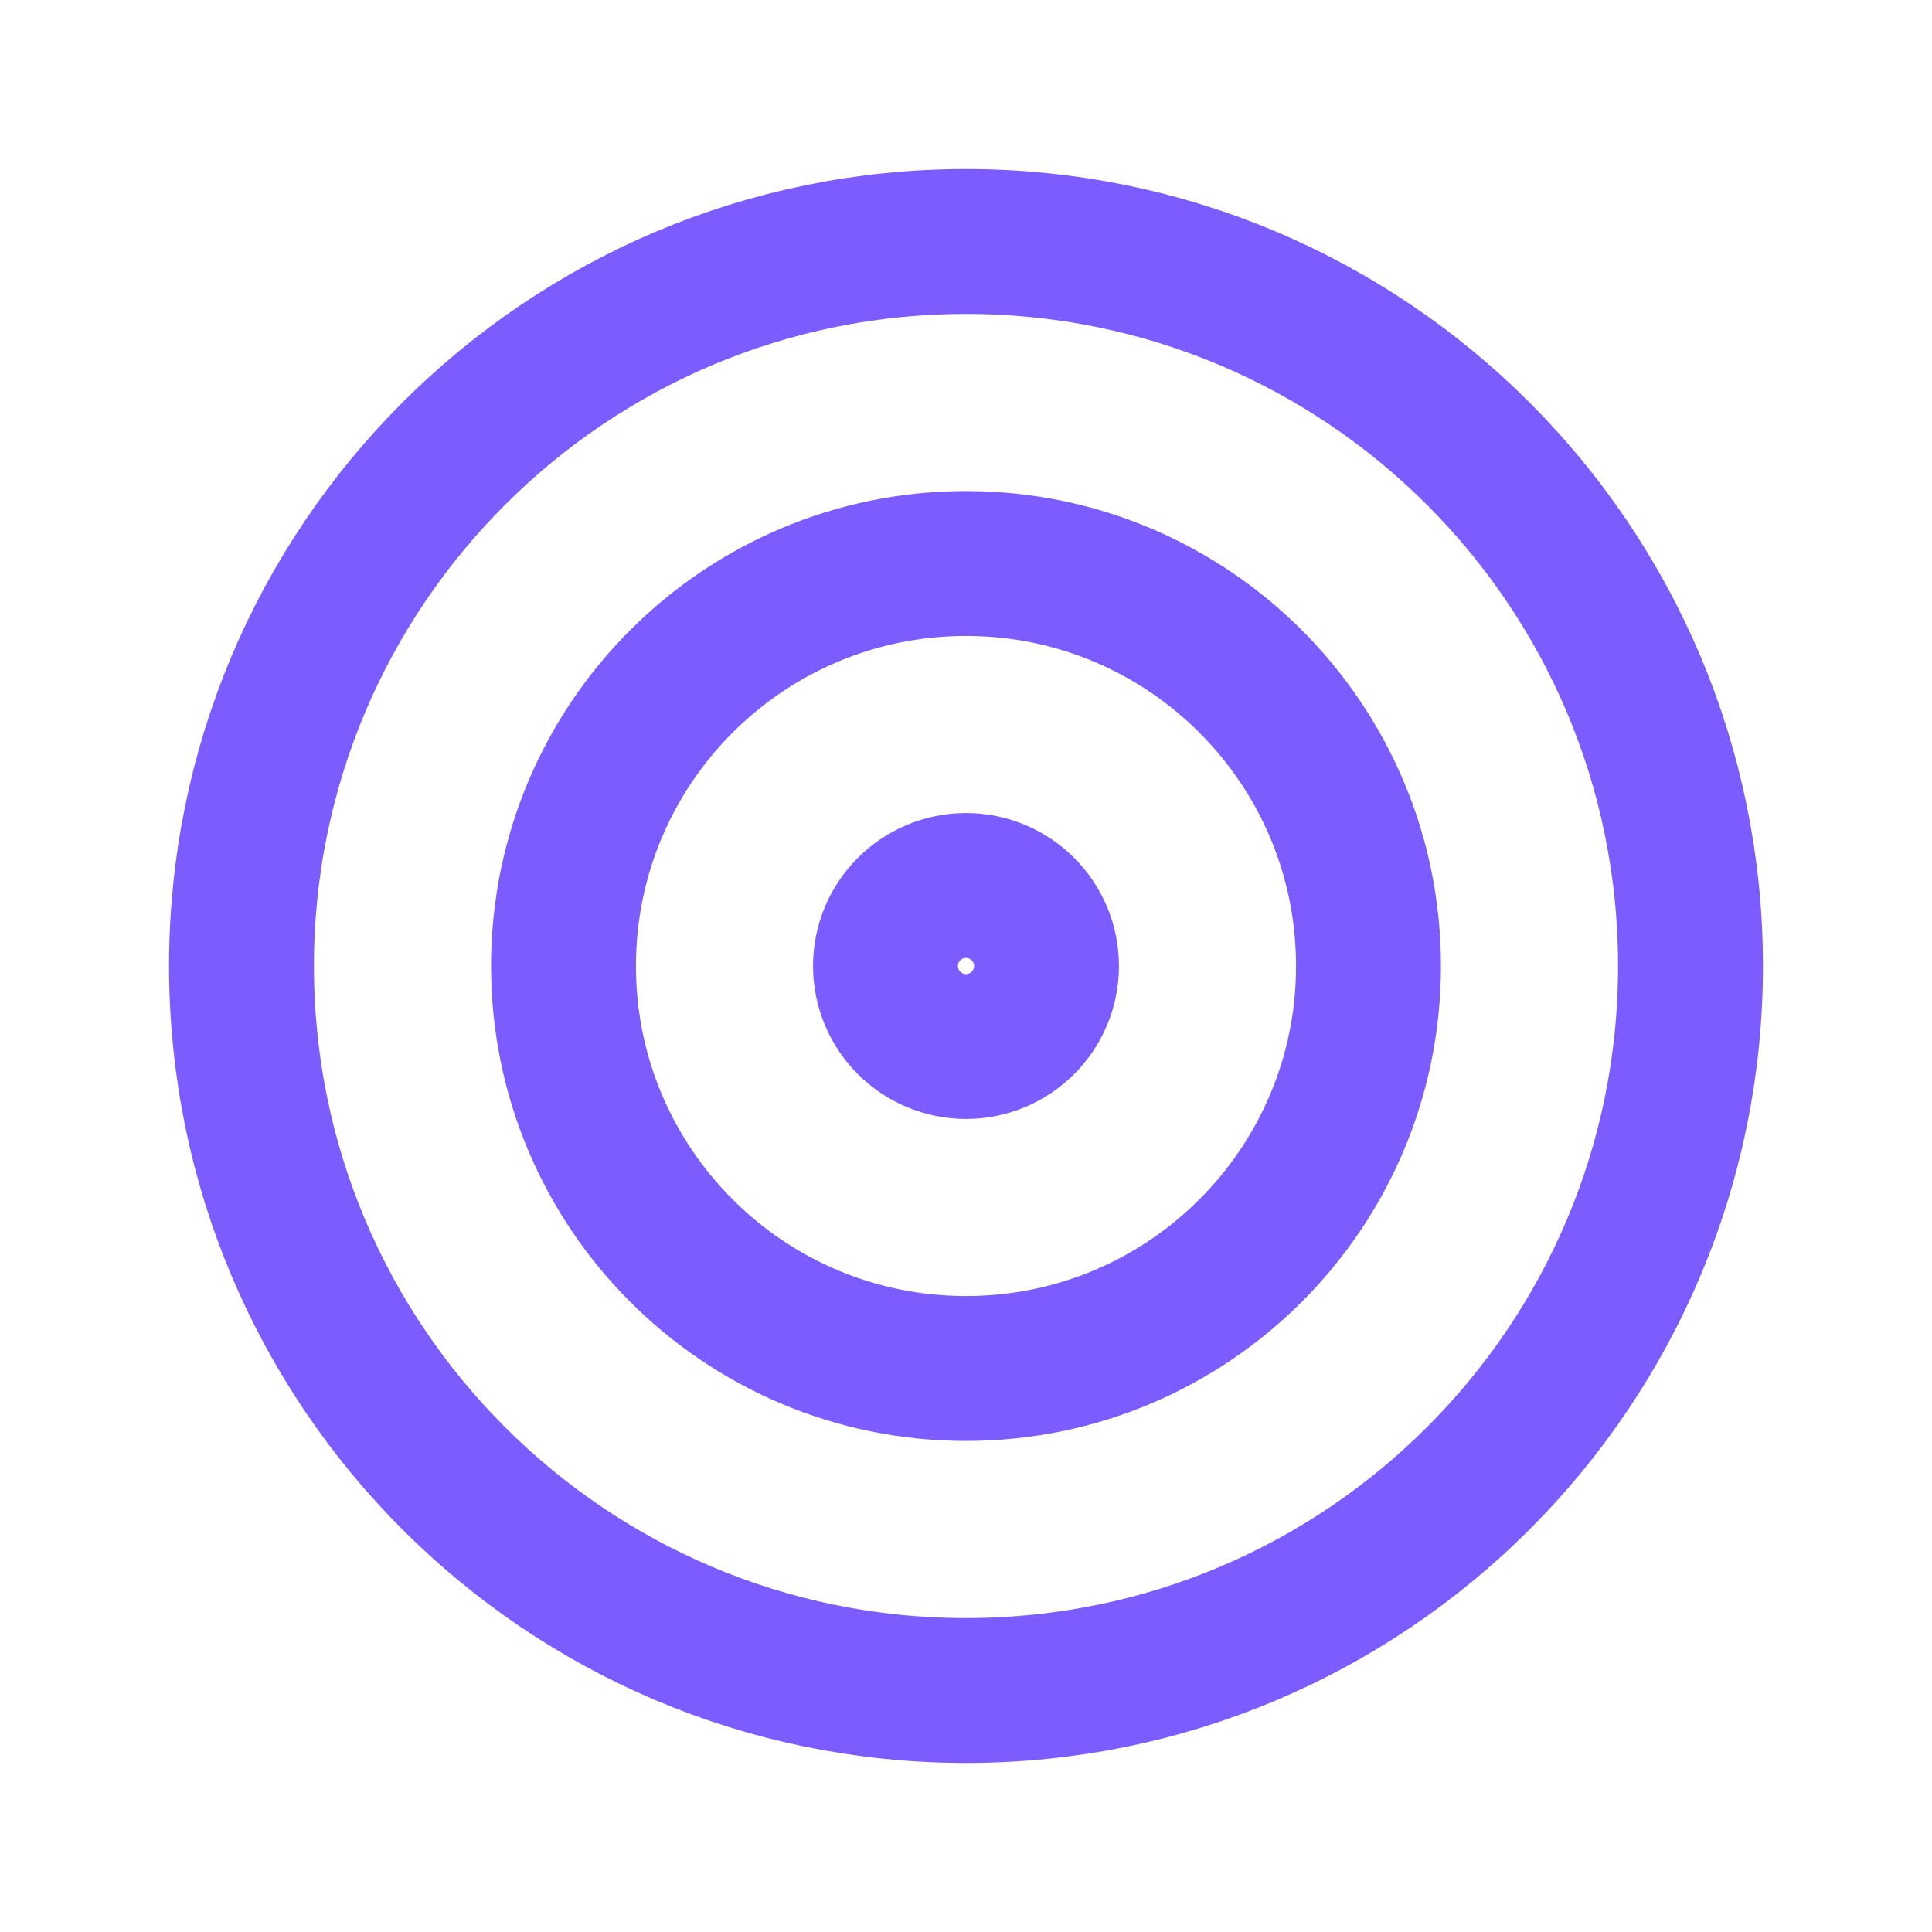
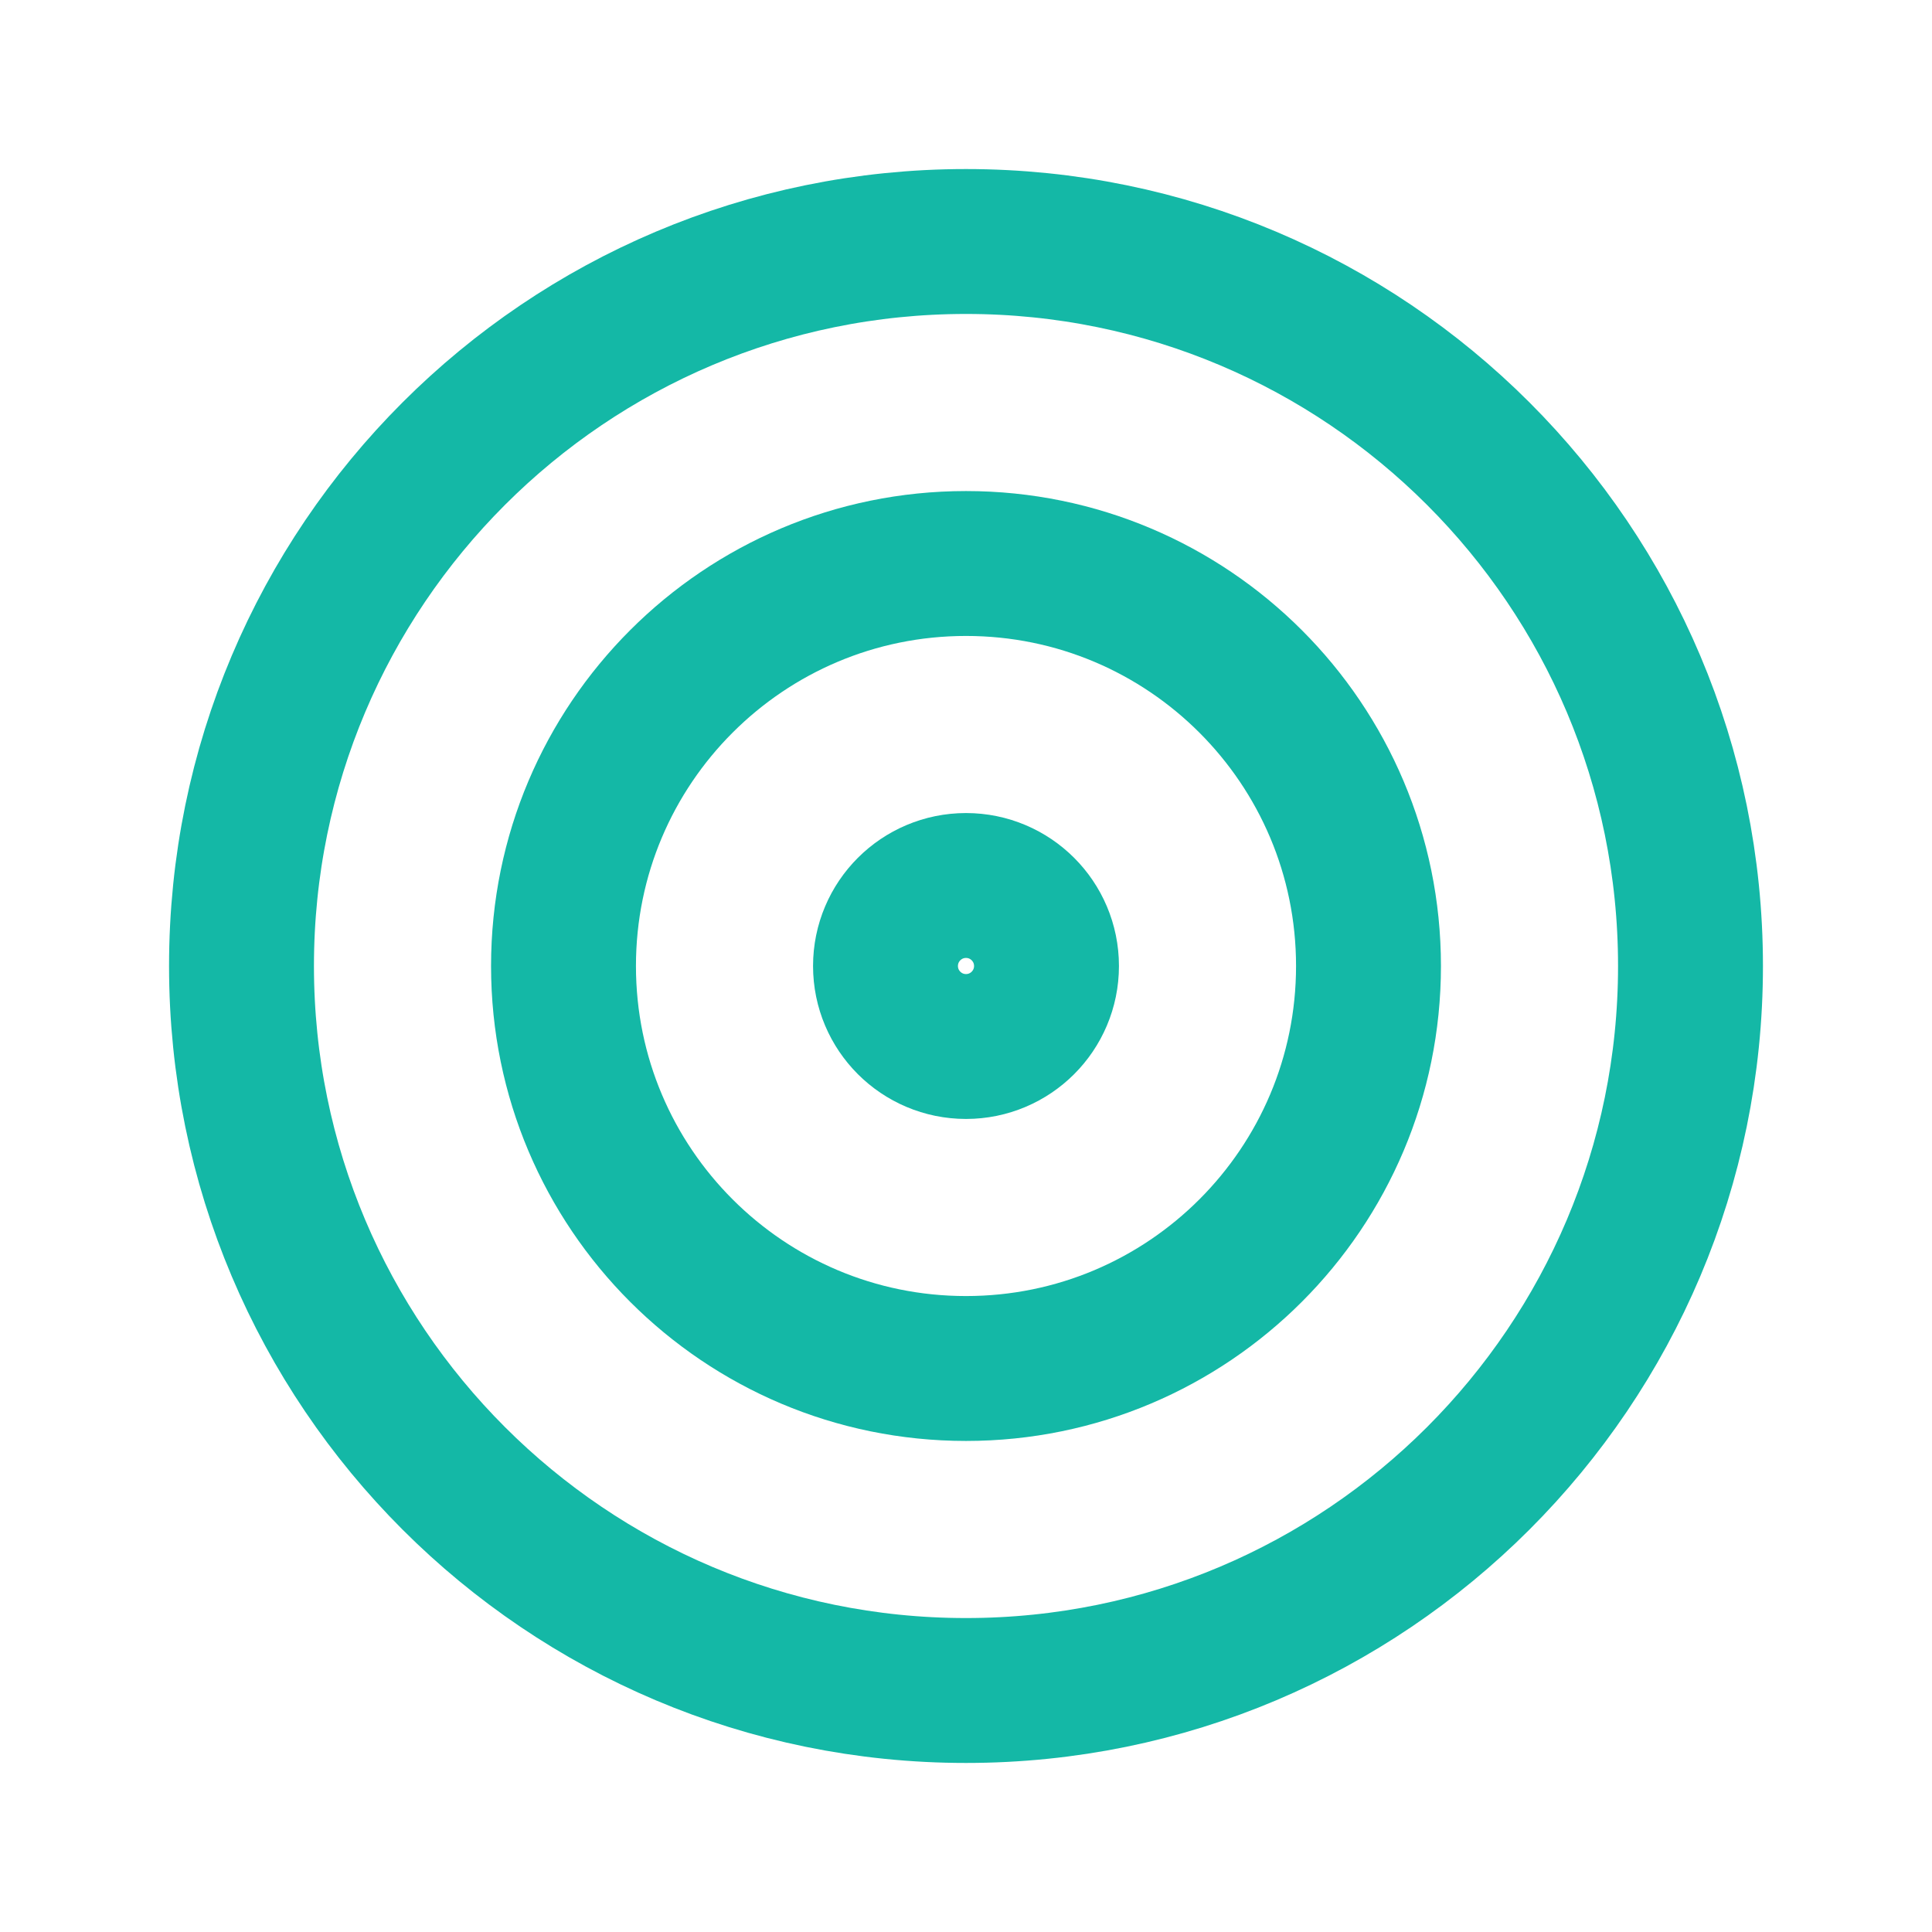
- <svg xmlns="http://www.w3.org/2000/svg" viewBox="0 0 24 24" fill="none" stroke="#7c5cff" stroke-width="1.8">
+ <svg xmlns="http://www.w3.org/2000/svg" viewBox="0 0 24 24" fill="none" stroke="#14b8a6" stroke-width="1.8">
  <circle cx="12" cy="12" r="9" />
  <circle cx="12" cy="12" r="5" />
  <circle cx="12" cy="12" r="1" />
</svg>
